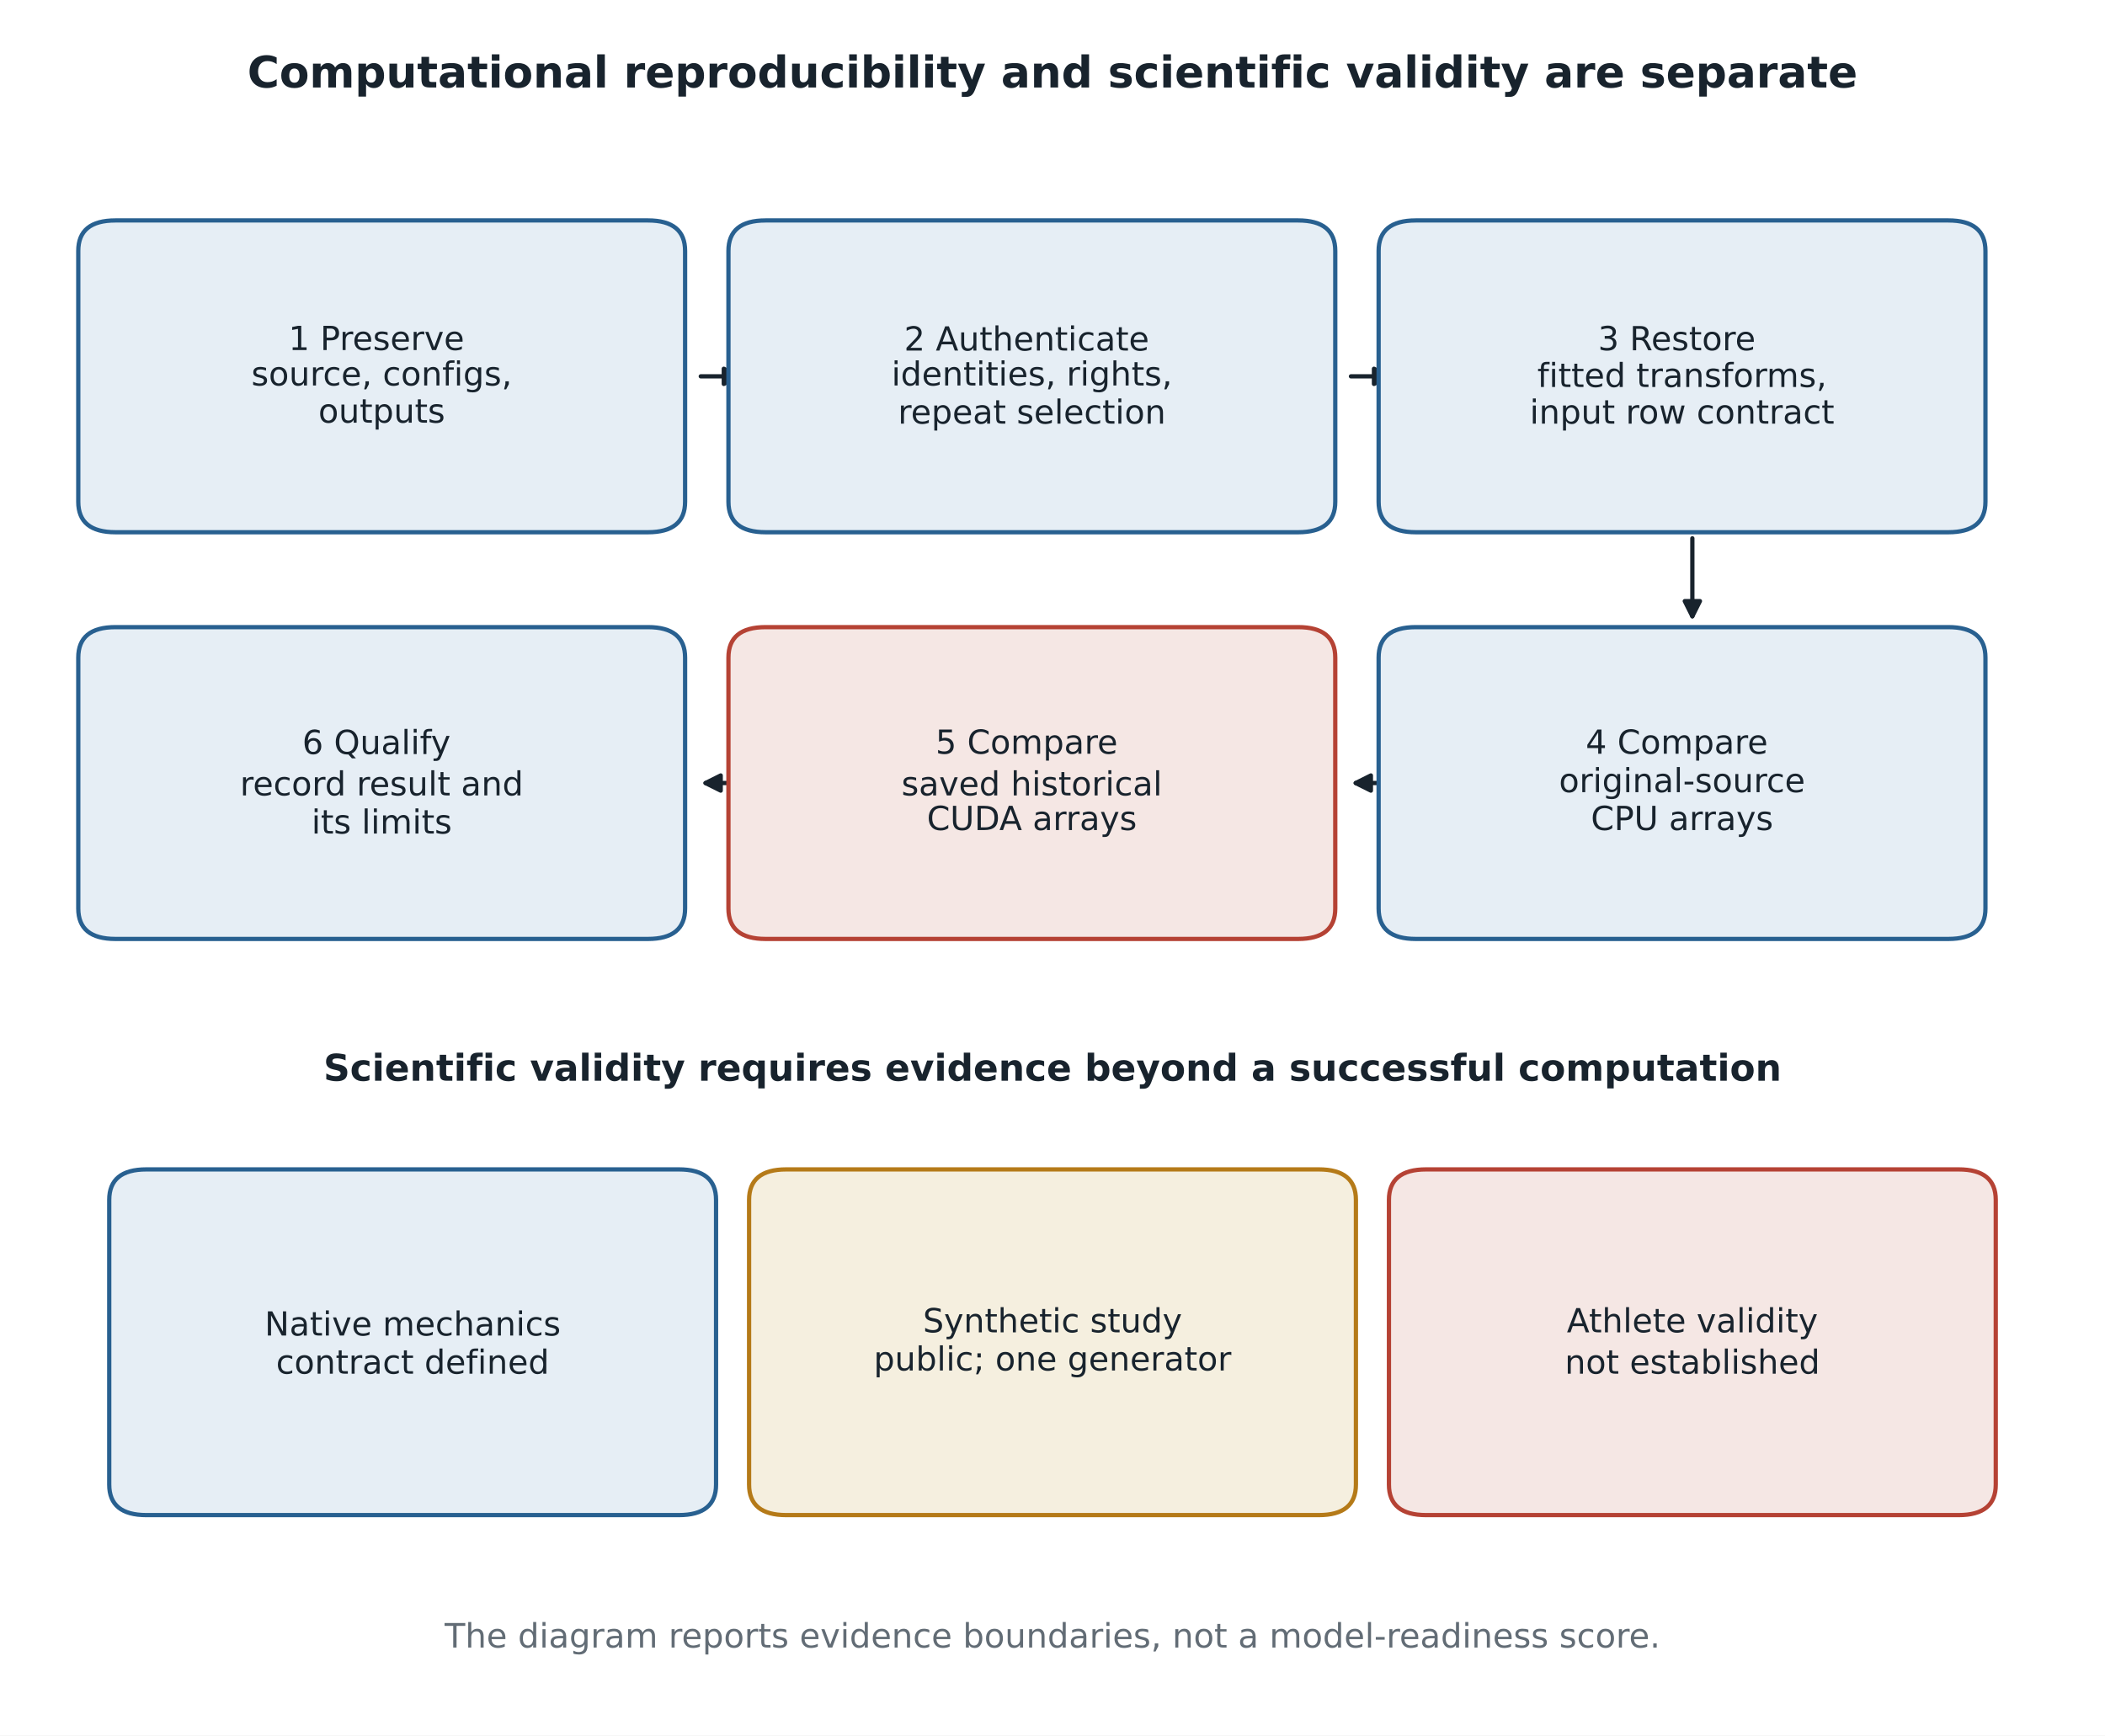
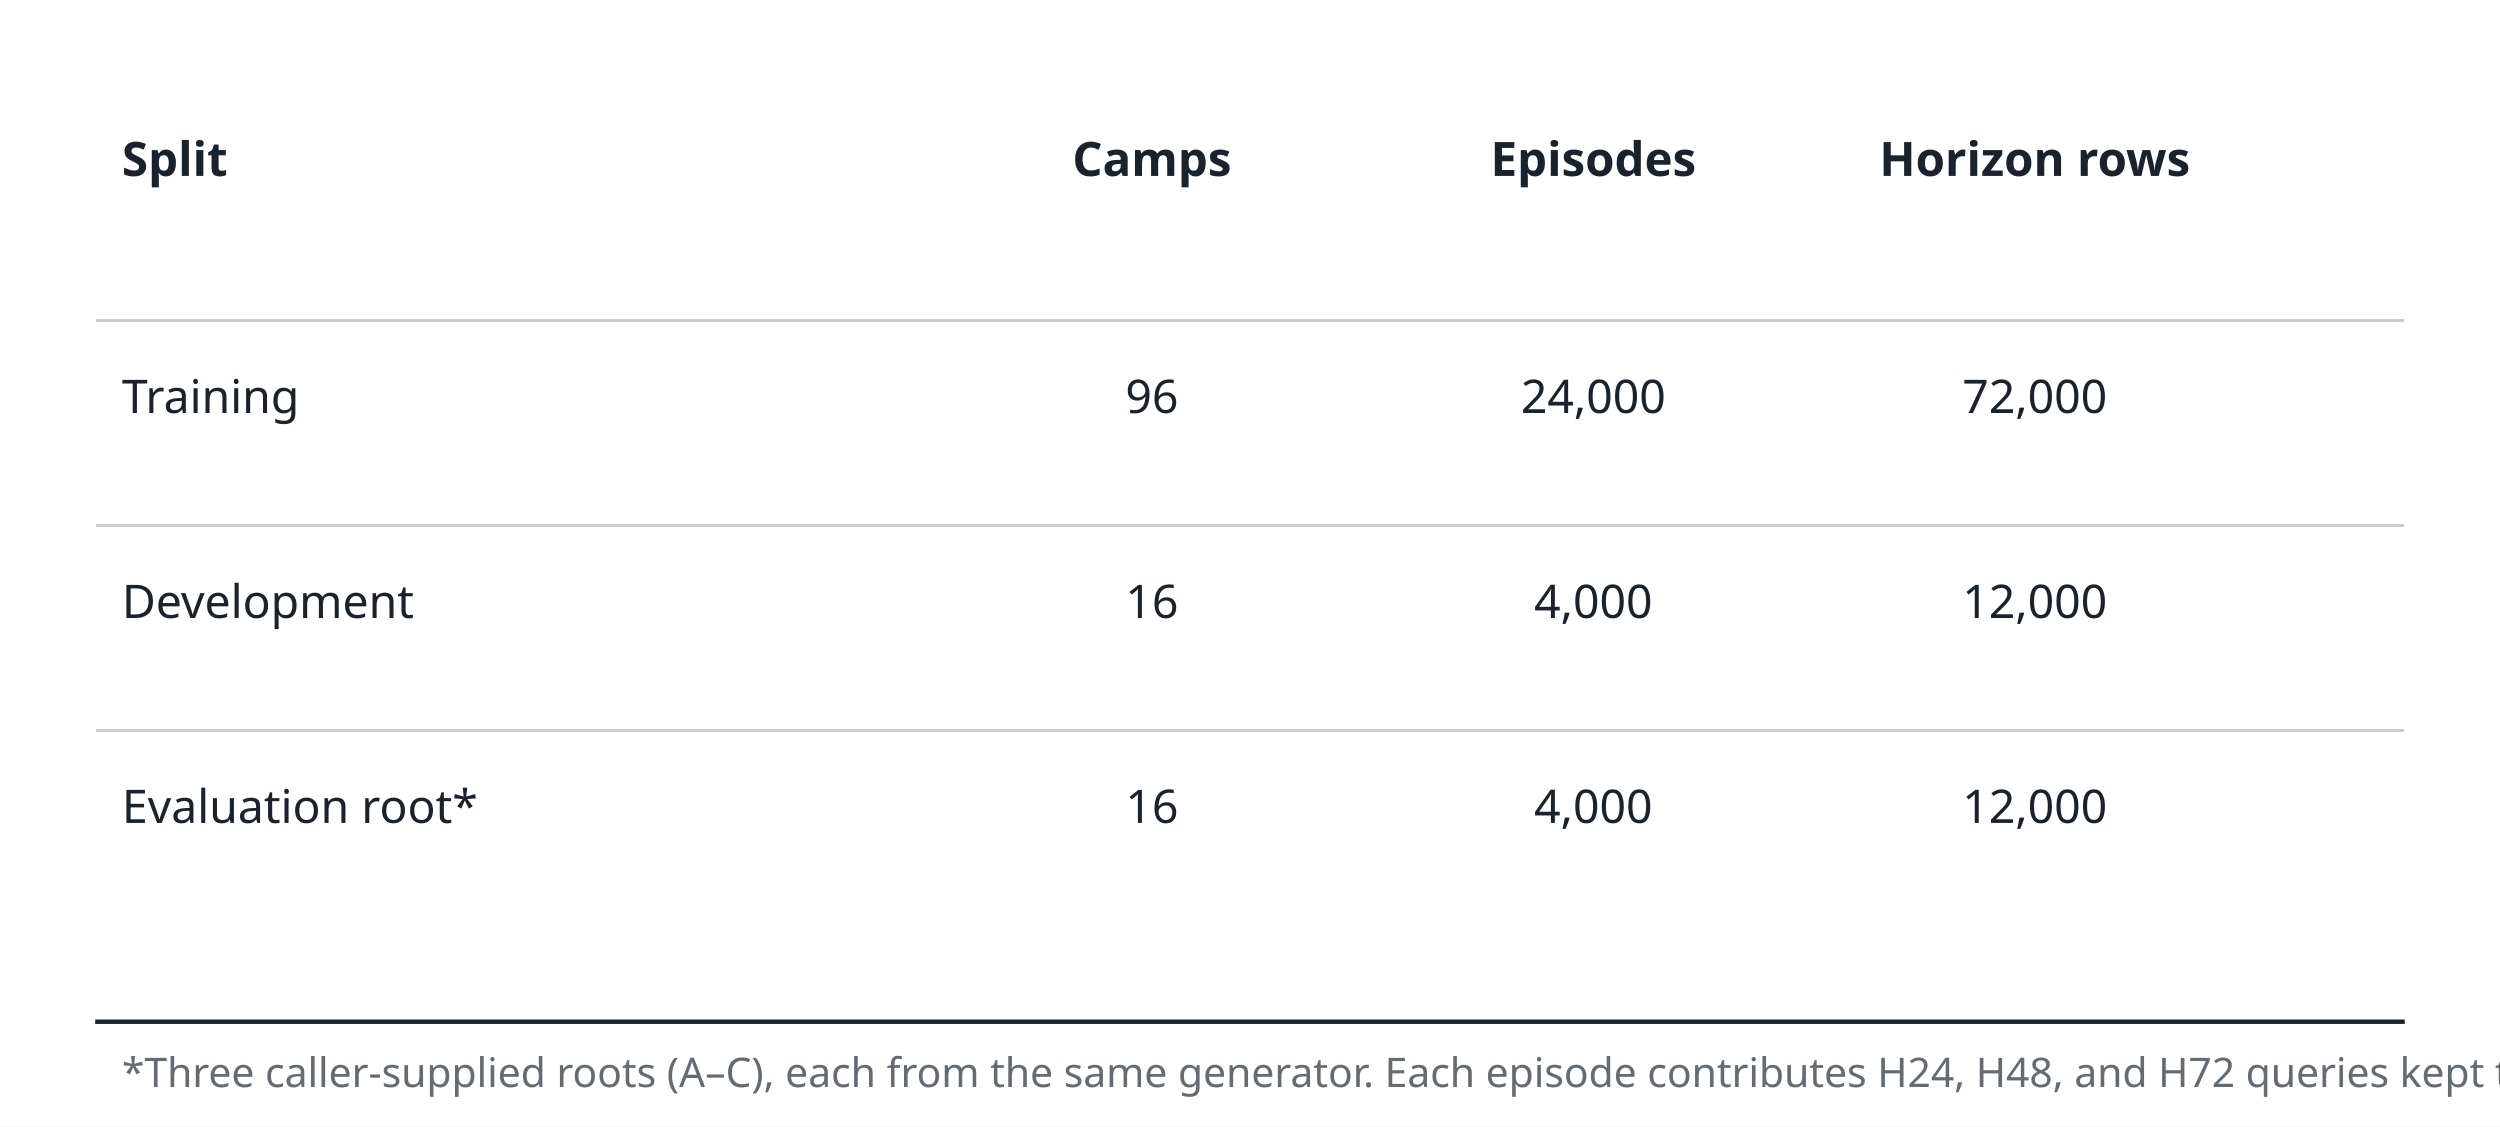
- <svg xmlns="http://www.w3.org/2000/svg" width="444.096pt" height="366.192pt" viewBox="0 0 444.096 366.192" version="1.1">
+ <svg xmlns="http://www.w3.org/2000/svg" width="453.168pt" height="204.192pt" viewBox="0 0 453.168 204.192" version="1.1">
  <defs>
    <style type="text/css">*{stroke-linejoin: round; stroke-linecap: butt}</style>
  </defs>
  <g id="figure_1">
    <g id="patch_1">
-       <path d="M 0 366.192  L 444.096 366.192  L 444.096 0  L 0 0  z " style="fill: #ffffff" />
+       <path d="M 0 204.192 L 453.168 204.192 L 453.168 0 L 0 0 z " style="fill: #ffffff" />
    </g>
    <g id="axes_1">
-       <g id="patch_2">
-         <path d="M 147.843 79.406  Q 152.374 79.406 155.899 79.406  " clip-path="url(#p20c032e48c)" style="fill: none; stroke: #18232d; stroke-width: 0.9; stroke-linecap: round" />
-         <path d="M 152.699 77.806  L 155.899 79.406  L 152.699 81.006  z " clip-path="url(#p20c032e48c)" style="fill: #18232d; stroke: #18232d; stroke-width: 0.9; stroke-linecap: round" />
+       <g id="line2d_1">
+         <path d="M 17.656 58.097 L 435.512 58.097 " clip-path="url(#pd43d1c359b)" style="fill: none; stroke: #c9cdd1; stroke-width: 0.55; stroke-linecap: square" />
      </g>
-       <g id="patch_3">
-         <path d="M 285.012 79.406  Q 289.543 79.406 293.068 79.406  " clip-path="url(#p20c032e48c)" style="fill: none; stroke: #18232d; stroke-width: 0.9; stroke-linecap: round" />
-         <path d="M 289.868 77.806  L 293.068 79.406  L 289.868 81.006  z " clip-path="url(#p20c032e48c)" style="fill: #18232d; stroke: #18232d; stroke-width: 0.9; stroke-linecap: round" />
+       <g id="line2d_2">
+         <path d="M 17.656 95.252 L 435.512 95.252 " clip-path="url(#pd43d1c359b)" style="fill: none; stroke: #c9cdd1; stroke-width: 0.55; stroke-linecap: square" />
      </g>
-       <g id="patch_4">
-         <path d="M 357.039 113.584  Q 357.039 122.311 357.039 130.033  " clip-path="url(#p20c032e48c)" style="fill: none; stroke: #18232d; stroke-width: 0.9; stroke-linecap: round" />
-         <path d="M 358.639 126.833  L 357.039 130.033  L 355.439 126.833  z " clip-path="url(#p20c032e48c)" style="fill: #18232d; stroke: #18232d; stroke-width: 0.9; stroke-linecap: round" />
+       <g id="line2d_3">
+         <path d="M 17.656 132.407 L 435.512 132.407 " clip-path="url(#pd43d1c359b)" style="fill: none; stroke: #c9cdd1; stroke-width: 0.55; stroke-linecap: square" />
      </g>
-       <g id="patch_5">
-         <path d="M 294.076 165.218  Q 289.545 165.218 286.02 165.218  " clip-path="url(#p20c032e48c)" style="fill: none; stroke: #18232d; stroke-width: 0.9; stroke-linecap: round" />
-         <path d="M 289.22 166.818  L 286.02 165.218  L 289.22 163.618  z " clip-path="url(#p20c032e48c)" style="fill: #18232d; stroke: #18232d; stroke-width: 0.9; stroke-linecap: round" />
-       </g>
-       <g id="patch_6">
-         <path d="M 156.907 165.218  Q 152.376 165.218 148.851 165.218  " clip-path="url(#p20c032e48c)" style="fill: none; stroke: #18232d; stroke-width: 0.9; stroke-linecap: round" />
-         <path d="M 152.051 166.818  L 148.851 165.218  L 152.051 163.618  z " clip-path="url(#p20c032e48c)" style="fill: #18232d; stroke: #18232d; stroke-width: 0.9; stroke-linecap: round" />
+       <g id="line2d_4">
+         <path d="M 17.656 185.206 L 435.512 185.206 " clip-path="url(#pd43d1c359b)" style="fill: none; stroke: #18232d; stroke-width: 0.8; stroke-linecap: square" />
      </g>
      <g id="text_1">
-         <text style="font-weight: 700; font-size: 9.2px; font-family: 'DejaVu Sans'; text-anchor: middle; fill: #18232d" x="222.048" y="18.462" transform="rotate(-0 222.048 18.4616)">Computational reproducibility and scientific validity are separate</text>
-       </g>
-       <g id="patch_7">
-         <path d="M 24.351 112.301  L 136.699 112.301  Q 144.537 112.301 144.537 105.865  L 144.537 52.947  Q 144.537 46.511 136.699 46.511  L 24.351 46.511  Q 16.513 46.511 16.513 52.947  L 16.513 105.865  Q 16.513 112.301 24.351 112.301  z " clip-path="url(#p20c032e48c)" style="fill: #e6eef5; stroke: #286090; stroke-width: 0.9; stroke-linejoin: miter" />
-       </g>
-       <g id="patch_8">
-         <path d="M 161.52 112.301  L 273.867 112.301  Q 281.705 112.301 281.705 105.865  L 281.705 52.947  Q 281.705 46.511 273.867 46.511  L 161.52 46.511  Q 153.681 46.511 153.681 52.947  L 153.681 105.865  Q 153.681 112.301 161.52 112.301  z " clip-path="url(#p20c032e48c)" style="fill: #e6eef5; stroke: #286090; stroke-width: 0.9; stroke-linejoin: miter" />
-       </g>
-       <g id="patch_9">
-         <path d="M 298.688 112.301  L 411.036 112.301  Q 418.874 112.301 418.874 105.865  L 418.874 52.947  Q 418.874 46.511 411.036 46.511  L 298.688 46.511  Q 290.85 46.511 290.85 52.947  L 290.85 105.865  Q 290.85 112.301 298.688 112.301  z " clip-path="url(#p20c032e48c)" style="fill: #e6eef5; stroke: #286090; stroke-width: 0.9; stroke-linejoin: miter" />
-       </g>
-       <g id="patch_10">
-         <path d="M 298.688 198.113  L 411.036 198.113  Q 418.874 198.113 418.874 191.677  L 418.874 138.76  Q 418.874 132.324 411.036 132.324  L 298.688 132.324  Q 290.85 132.324 290.85 138.76  L 290.85 191.677  Q 290.85 198.113 298.688 198.113  z " clip-path="url(#p20c032e48c)" style="fill: #e6eef5; stroke: #286090; stroke-width: 0.9; stroke-linejoin: miter" />
-       </g>
-       <g id="patch_11">
-         <path d="M 161.52 198.113  L 273.867 198.113  Q 281.705 198.113 281.705 191.677  L 281.705 138.76  Q 281.705 132.324 273.867 132.324  L 161.52 132.324  Q 153.681 132.324 153.681 138.76  L 153.681 191.677  Q 153.681 198.113 161.52 198.113  z " clip-path="url(#p20c032e48c)" style="fill: #f5e7e4; stroke: #b54234; stroke-width: 0.9; stroke-linejoin: miter" />
-       </g>
-       <g id="patch_12">
-         <path d="M 24.351 198.113  L 136.699 198.113  Q 144.537 198.113 144.537 191.677  L 144.537 138.76  Q 144.537 132.324 136.699 132.324  L 24.351 132.324  Q 16.513 132.324 16.513 138.76  L 16.513 191.677  Q 16.513 198.113 24.351 198.113  z " clip-path="url(#p20c032e48c)" style="fill: #e6eef5; stroke: #286090; stroke-width: 0.9; stroke-linejoin: miter" />
+         <text style="font-weight: 700; font-size: 8.6px; font-family: 'STIXGeneral'; text-anchor: start; fill: #18232d" x="22.101" y="31.892" transform="rotate(-0 22.10112 31.89176)">Split</text>
      </g>
      <g id="text_2">
-         <text style="font-weight: 700; font-size: 7.8px; font-family: 'DejaVu Sans'; text-anchor: middle; fill: #18232d" x="222.048" y="228.029" transform="rotate(-0 222.048 228.0287)">Scientific validity requires evidence beyond a successful computation</text>
-       </g>
-       <g id="patch_13">
-         <path d="M 30.883 319.681  L 143.23 319.681  Q 151.069 319.681 151.069 313.245  L 151.069 253.176  Q 151.069 246.74 143.23 246.74  L 30.883 246.74  Q 23.045 246.74 23.045 253.176  L 23.045 313.245  Q 23.045 319.681 30.883 319.681  z " clip-path="url(#p20c032e48c)" style="fill: #e6eef5; stroke: #286090; stroke-width: 0.9; stroke-linejoin: miter" />
-       </g>
-       <g id="patch_14">
-         <path d="M 165.874 319.681  L 278.222 319.681  Q 286.06 319.681 286.06 313.245  L 286.06 253.176  Q 286.06 246.74 278.222 246.74  L 165.874 246.74  Q 158.036 246.74 158.036 253.176  L 158.036 313.245  Q 158.036 319.681 165.874 319.681  z " clip-path="url(#p20c032e48c)" style="fill: #f5efdf; stroke: #b57a18; stroke-width: 0.9; stroke-linejoin: miter" />
-       </g>
-       <g id="patch_15">
-         <path d="M 300.866 319.681  L 413.213 319.681  Q 421.051 319.681 421.051 313.245  L 421.051 253.176  Q 421.051 246.74 413.213 246.74  L 300.866 246.74  Q 293.027 246.74 293.027 253.176  L 293.027 313.245  Q 293.027 319.681 300.866 319.681  z " clip-path="url(#p20c032e48c)" style="fill: #f5e7e4; stroke: #b54234; stroke-width: 0.9; stroke-linejoin: miter" />
+         <text style="font-weight: 700; font-size: 8.6px; font-family: 'STIXGeneral'; text-anchor: middle; fill: #18232d" x="208.803" y="31.892" transform="rotate(-0 208.8029 31.89176)">Camps</text>
      </g>
      <g id="text_3">
-         <text style="font-size: 7.1px; font-family: 'DejaVu Sans'; text-anchor: middle; fill: #626c75" x="222.048" y="347.627" transform="rotate(-0 222.048 347.6268)">The diagram reports evidence boundaries, not a model-readiness score.</text>
+         <text style="font-weight: 700; font-size: 8.6px; font-family: 'STIXGeneral'; text-anchor: middle; fill: #18232d" x="288.818" y="31.892" transform="rotate(-0 288.8179 31.89176)">Episodes</text>
      </g>
      <g id="text_4">
-         <text style="font-size: 7px; font-family: 'DejaVu Sans'; fill: #18232d" transform="translate(60.86792 73.85787)">1  Preserve</text>
-         <text style="font-size: 7px; font-family: 'DejaVu Sans'; fill: #18232d" transform="translate(53.03121 81.33748)">source, configs,</text>
-         <text style="font-size: 7px; font-family: 'DejaVu Sans'; fill: #18232d" transform="translate(67.15753 89.18569)">outputs</text>
+         <text style="font-weight: 700; font-size: 8.6px; font-family: 'STIXGeneral'; text-anchor: middle; fill: #18232d" x="368.833" y="31.892" transform="rotate(-0 368.833 31.89176)">Horizon rows</text>
      </g>
      <g id="text_5">
-         <text style="font-size: 7px; font-family: 'DejaVu Sans'; fill: #18232d" transform="translate(190.7281 73.96561)">2  Authenticate</text>
-         <text style="font-size: 7px; font-family: 'DejaVu Sans'; fill: #18232d" transform="translate(188.078 81.33748)">identities, rights,</text>
-         <text style="font-size: 7px; font-family: 'DejaVu Sans'; fill: #18232d" transform="translate(189.4419 89.38748)">repeat selection</text>
+         <text style="font-size: 8.4px; font-family: 'STIXGeneral'; text-anchor: start; fill: #18232d" x="22.101" y="74.863" transform="rotate(-0 22.10112 74.8632)">Training</text>
      </g>
      <g id="text_6">
-         <text style="font-size: 7px; font-family: 'DejaVu Sans'; fill: #18232d" transform="translate(337.1297 73.90381)">3  Restore</text>
-         <text style="font-size: 7px; font-family: 'DejaVu Sans'; fill: #18232d" transform="translate(324.3322 81.6585)">fitted transforms,</text>
-         <text style="font-size: 7px; font-family: 'DejaVu Sans'; fill: #18232d" transform="translate(322.7326 89.38748)">input row contract</text>
+         <text style="font-size: 8.4px; font-family: 'STIXGeneral'; text-anchor: middle; fill: #18232d" x="208.803" y="74.863" transform="rotate(-0 208.8029 74.8632)">96</text>
      </g>
      <g id="text_7">
-         <text style="font-size: 7px; font-family: 'DejaVu Sans'; fill: #18232d" transform="translate(334.5336 159.0382)">4  Compare</text>
-         <text style="font-size: 7px; font-family: 'DejaVu Sans'; fill: #18232d" transform="translate(328.8943 167.15)">original-source</text>
-         <text style="font-size: 7px; font-family: 'DejaVu Sans'; fill: #18232d" transform="translate(335.6329 175.1382)">CPU arrays</text>
+         <text style="font-size: 8.4px; font-family: 'STIXGeneral'; text-anchor: middle; fill: #18232d" x="288.818" y="74.863" transform="rotate(-0 288.8179 74.8632)">24,000</text>
      </g>
      <g id="text_8">
-         <text style="font-size: 7px; font-family: 'DejaVu Sans'; fill: #18232d" transform="translate(197.365 159.0382)">5  Compare</text>
-         <text style="font-size: 7px; font-family: 'DejaVu Sans'; fill: #18232d" transform="translate(190.1856 167.8281)">saved historical</text>
-         <text style="font-size: 7px; font-family: 'DejaVu Sans'; fill: #18232d" transform="translate(195.5466 175.1382)">CUDA arrays</text>
+         <text style="font-size: 8.4px; font-family: 'STIXGeneral'; text-anchor: middle; fill: #18232d" x="368.833" y="74.863" transform="rotate(-0 368.833 74.8632)">72,000</text>
      </g>
      <g id="text_9">
-         <text style="font-size: 7px; font-family: 'DejaVu Sans'; fill: #18232d" transform="translate(63.768 159.1)">6  Qualify</text>
-         <text style="font-size: 7px; font-family: 'DejaVu Sans'; fill: #18232d" transform="translate(50.63316 167.8281)">record result and</text>
-         <text style="font-size: 7px; font-family: 'DejaVu Sans'; fill: #18232d" transform="translate(65.72308 175.8781)">its limits</text>
+         <text style="font-size: 8.4px; font-family: 'STIXGeneral'; text-anchor: start; fill: #18232d" x="22.101" y="112.018" transform="rotate(-0 22.10112 112.0181)">Development</text>
      </g>
      <g id="text_10">
-         <text style="font-size: 7px; font-family: 'DejaVu Sans'; fill: #18232d" transform="translate(55.82297 281.7952)">Native mechanics</text>
-         <text style="font-size: 7px; font-family: 'DejaVu Sans'; fill: #18232d" transform="translate(58.23414 289.8452)">contract defined</text>
+         <text style="font-size: 8.4px; font-family: 'STIXGeneral'; text-anchor: middle; fill: #18232d" x="208.803" y="112.018" transform="rotate(-0 208.8029 112.0181)">16</text>
      </g>
      <g id="text_11">
-         <text style="font-size: 7px; font-family: 'DejaVu Sans'; fill: #18232d" transform="translate(194.7043 281.1171)">Synthetic study</text>
-         <text style="font-size: 7px; font-family: 'DejaVu Sans'; fill: #18232d" transform="translate(184.3164 289.1671)">public; one generator</text>
+         <text style="font-size: 8.4px; font-family: 'STIXGeneral'; text-anchor: middle; fill: #18232d" x="288.818" y="112.018" transform="rotate(-0 288.8179 112.0181)">4,000</text>
      </g>
      <g id="text_12">
-         <text style="font-size: 7px; font-family: 'DejaVu Sans'; fill: #18232d" transform="translate(330.5531 281.1171)">Athlete validity</text>
-         <text style="font-size: 7px; font-family: 'DejaVu Sans'; fill: #18232d" transform="translate(330.1178 289.8452)">not established</text>
+         <text style="font-size: 8.4px; font-family: 'STIXGeneral'; text-anchor: middle; fill: #18232d" x="368.833" y="112.018" transform="rotate(-0 368.833 112.0181)">12,000</text>
+       </g>
+       <g id="text_13">
+         <text style="font-size: 8.4px; font-family: 'STIXGeneral'; text-anchor: start; fill: #18232d" x="22.101" y="149.173" transform="rotate(-0 22.10112 149.173)">Evaluation root*</text>
+       </g>
+       <g id="text_14">
+         <text style="font-size: 8.4px; font-family: 'STIXGeneral'; text-anchor: middle; fill: #18232d" x="208.803" y="149.173" transform="rotate(-0 208.8029 149.173)">16</text>
+       </g>
+       <g id="text_15">
+         <text style="font-size: 8.4px; font-family: 'STIXGeneral'; text-anchor: middle; fill: #18232d" x="288.818" y="149.173" transform="rotate(-0 288.8179 149.173)">4,000</text>
+       </g>
+       <g id="text_16">
+         <text style="font-size: 8.4px; font-family: 'STIXGeneral'; text-anchor: middle; fill: #18232d" x="368.833" y="149.173" transform="rotate(-0 368.833 149.173)">12,000</text>
+       </g>
+       <g id="text_17">
+         <text style="font-size: 7.4px; font-family: 'STIXGeneral'; text-anchor: start; fill: #626c75" x="22.101" y="197.044" transform="rotate(-0 22.10112 197.0442)">*Three caller-supplied roots (A–C), each from the same generator. Each episode contributes H24, H48, and H72 queries kept together.</text>
      </g>
    </g>
  </g>
  <defs>
-     <clipPath id="p20c032e48c">
-       <rect x="4.32" y="4.32" width="435.456" height="357.552" />
+     <clipPath id="pd43d1c359b">
+       <rect x="4.32" y="4.32" width="444.528" height="195.552" />
    </clipPath>
  </defs>
</svg>
